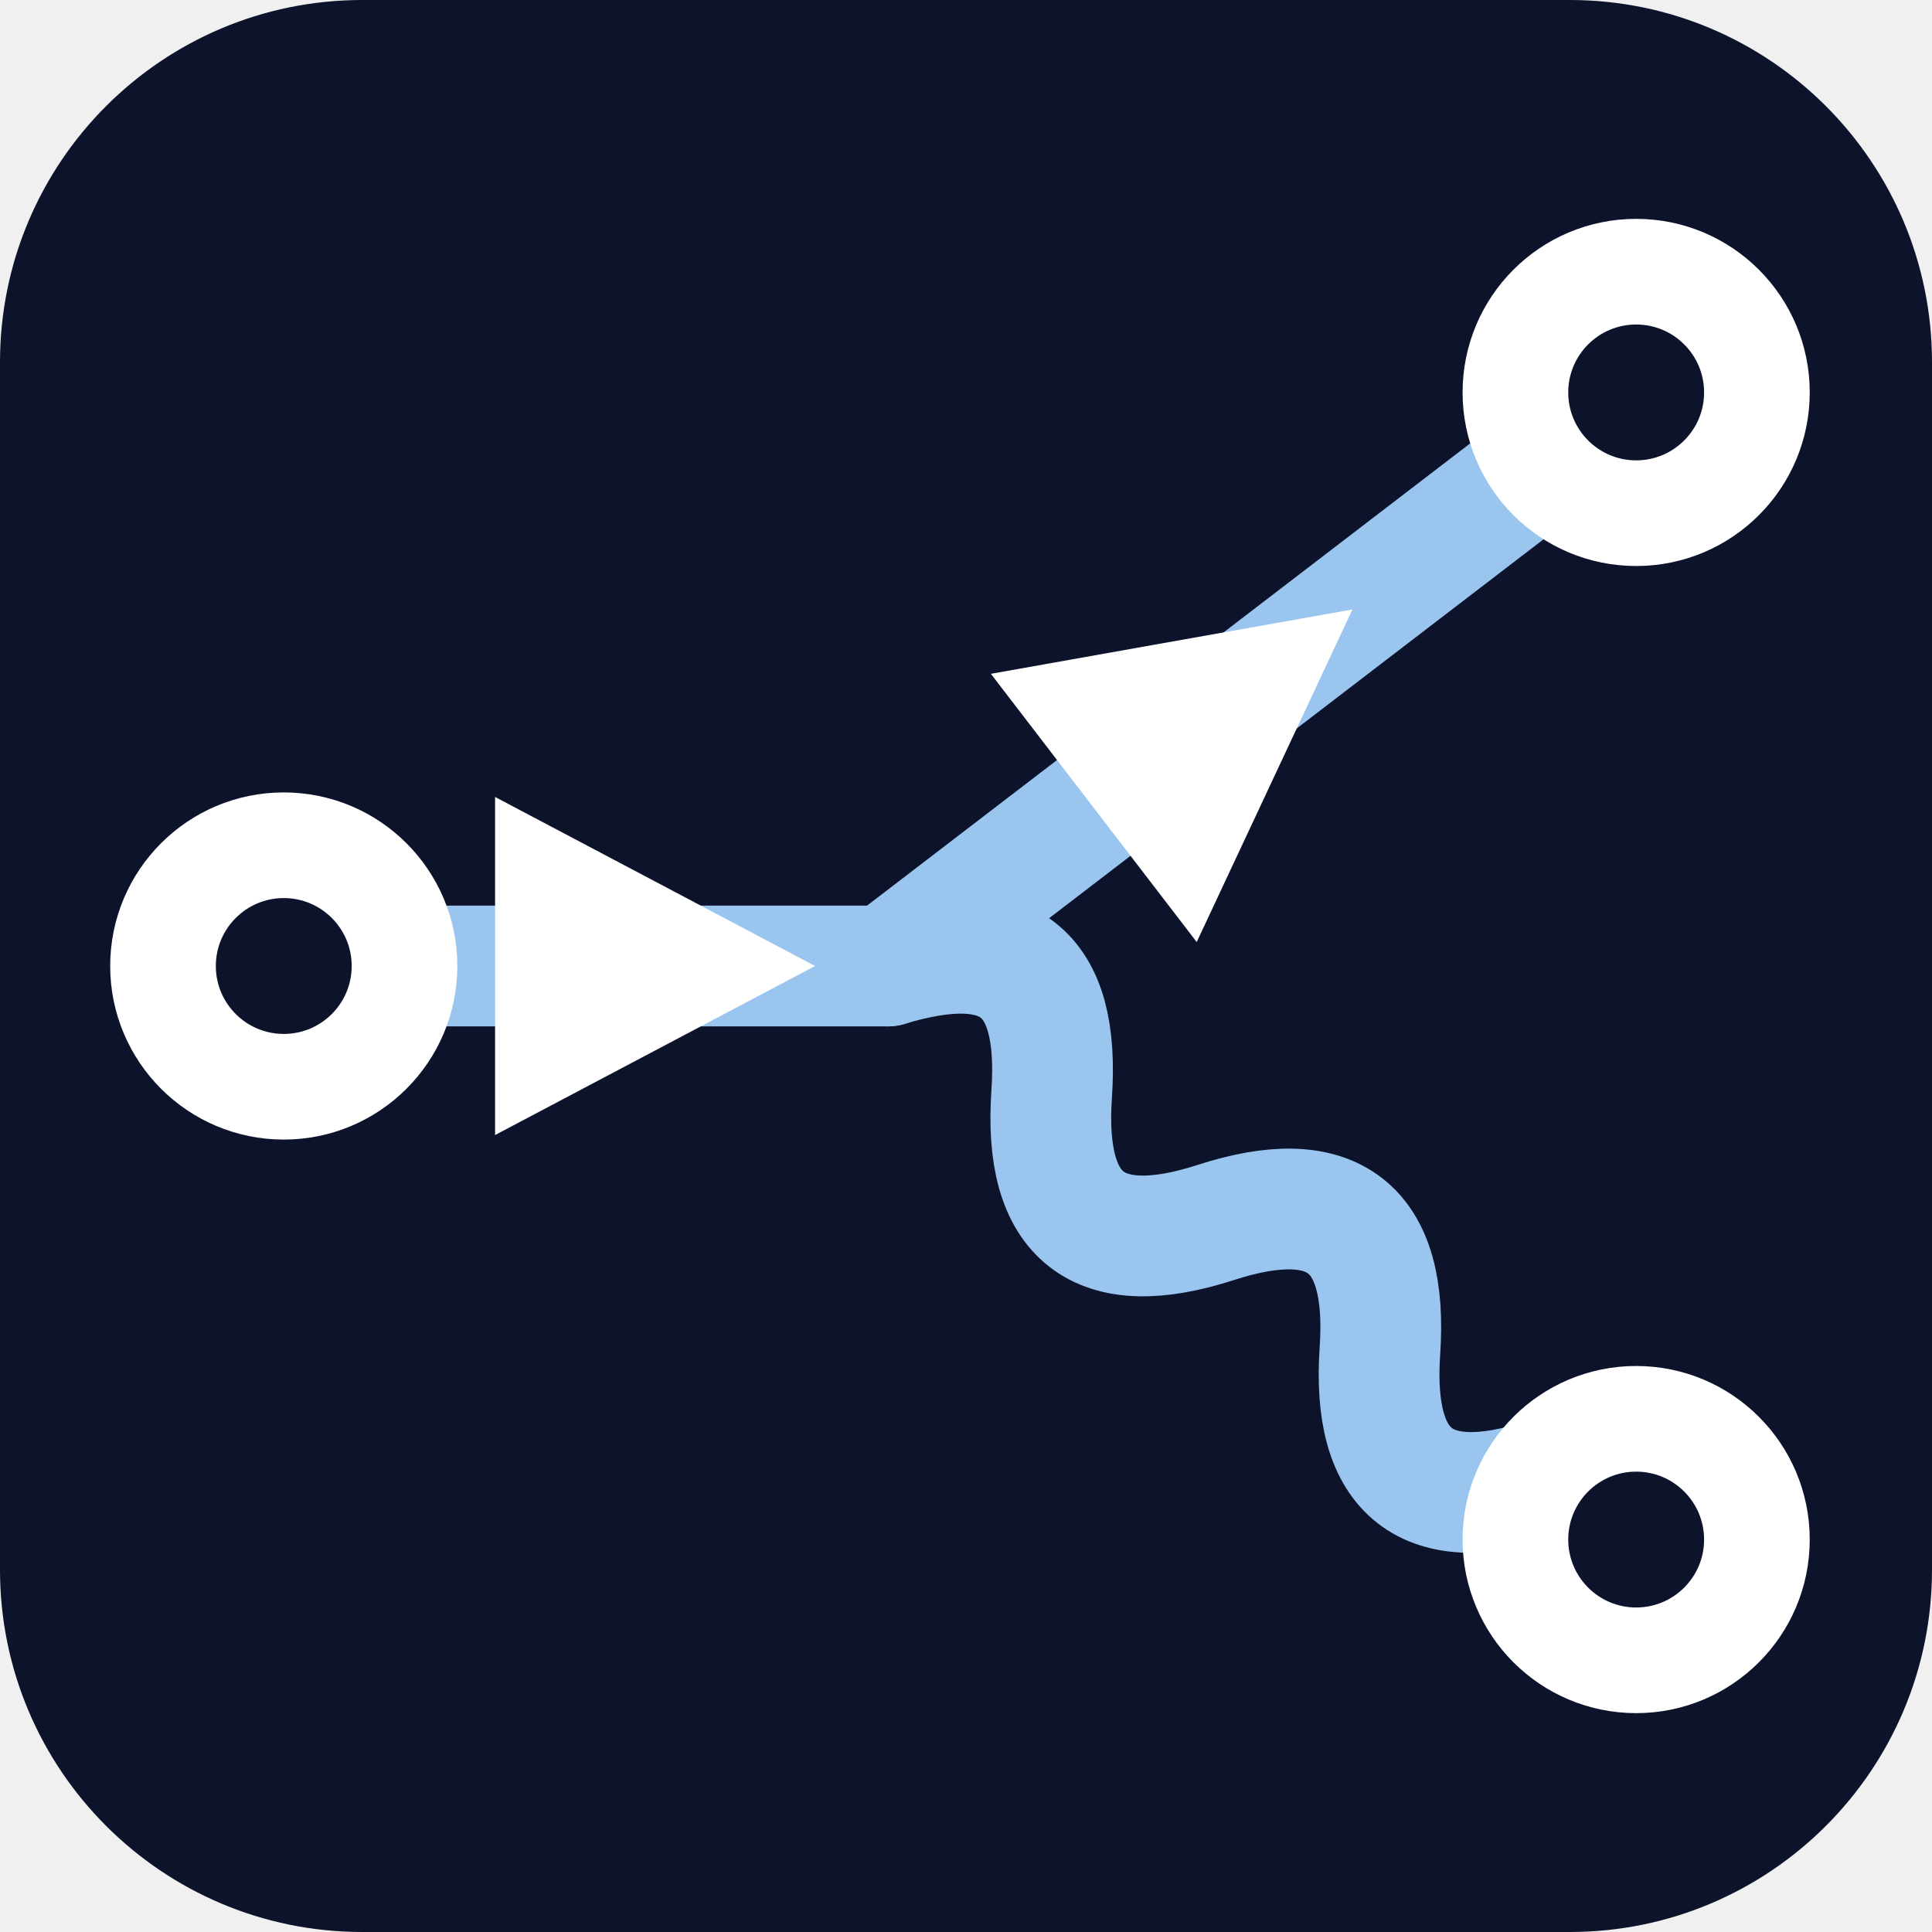
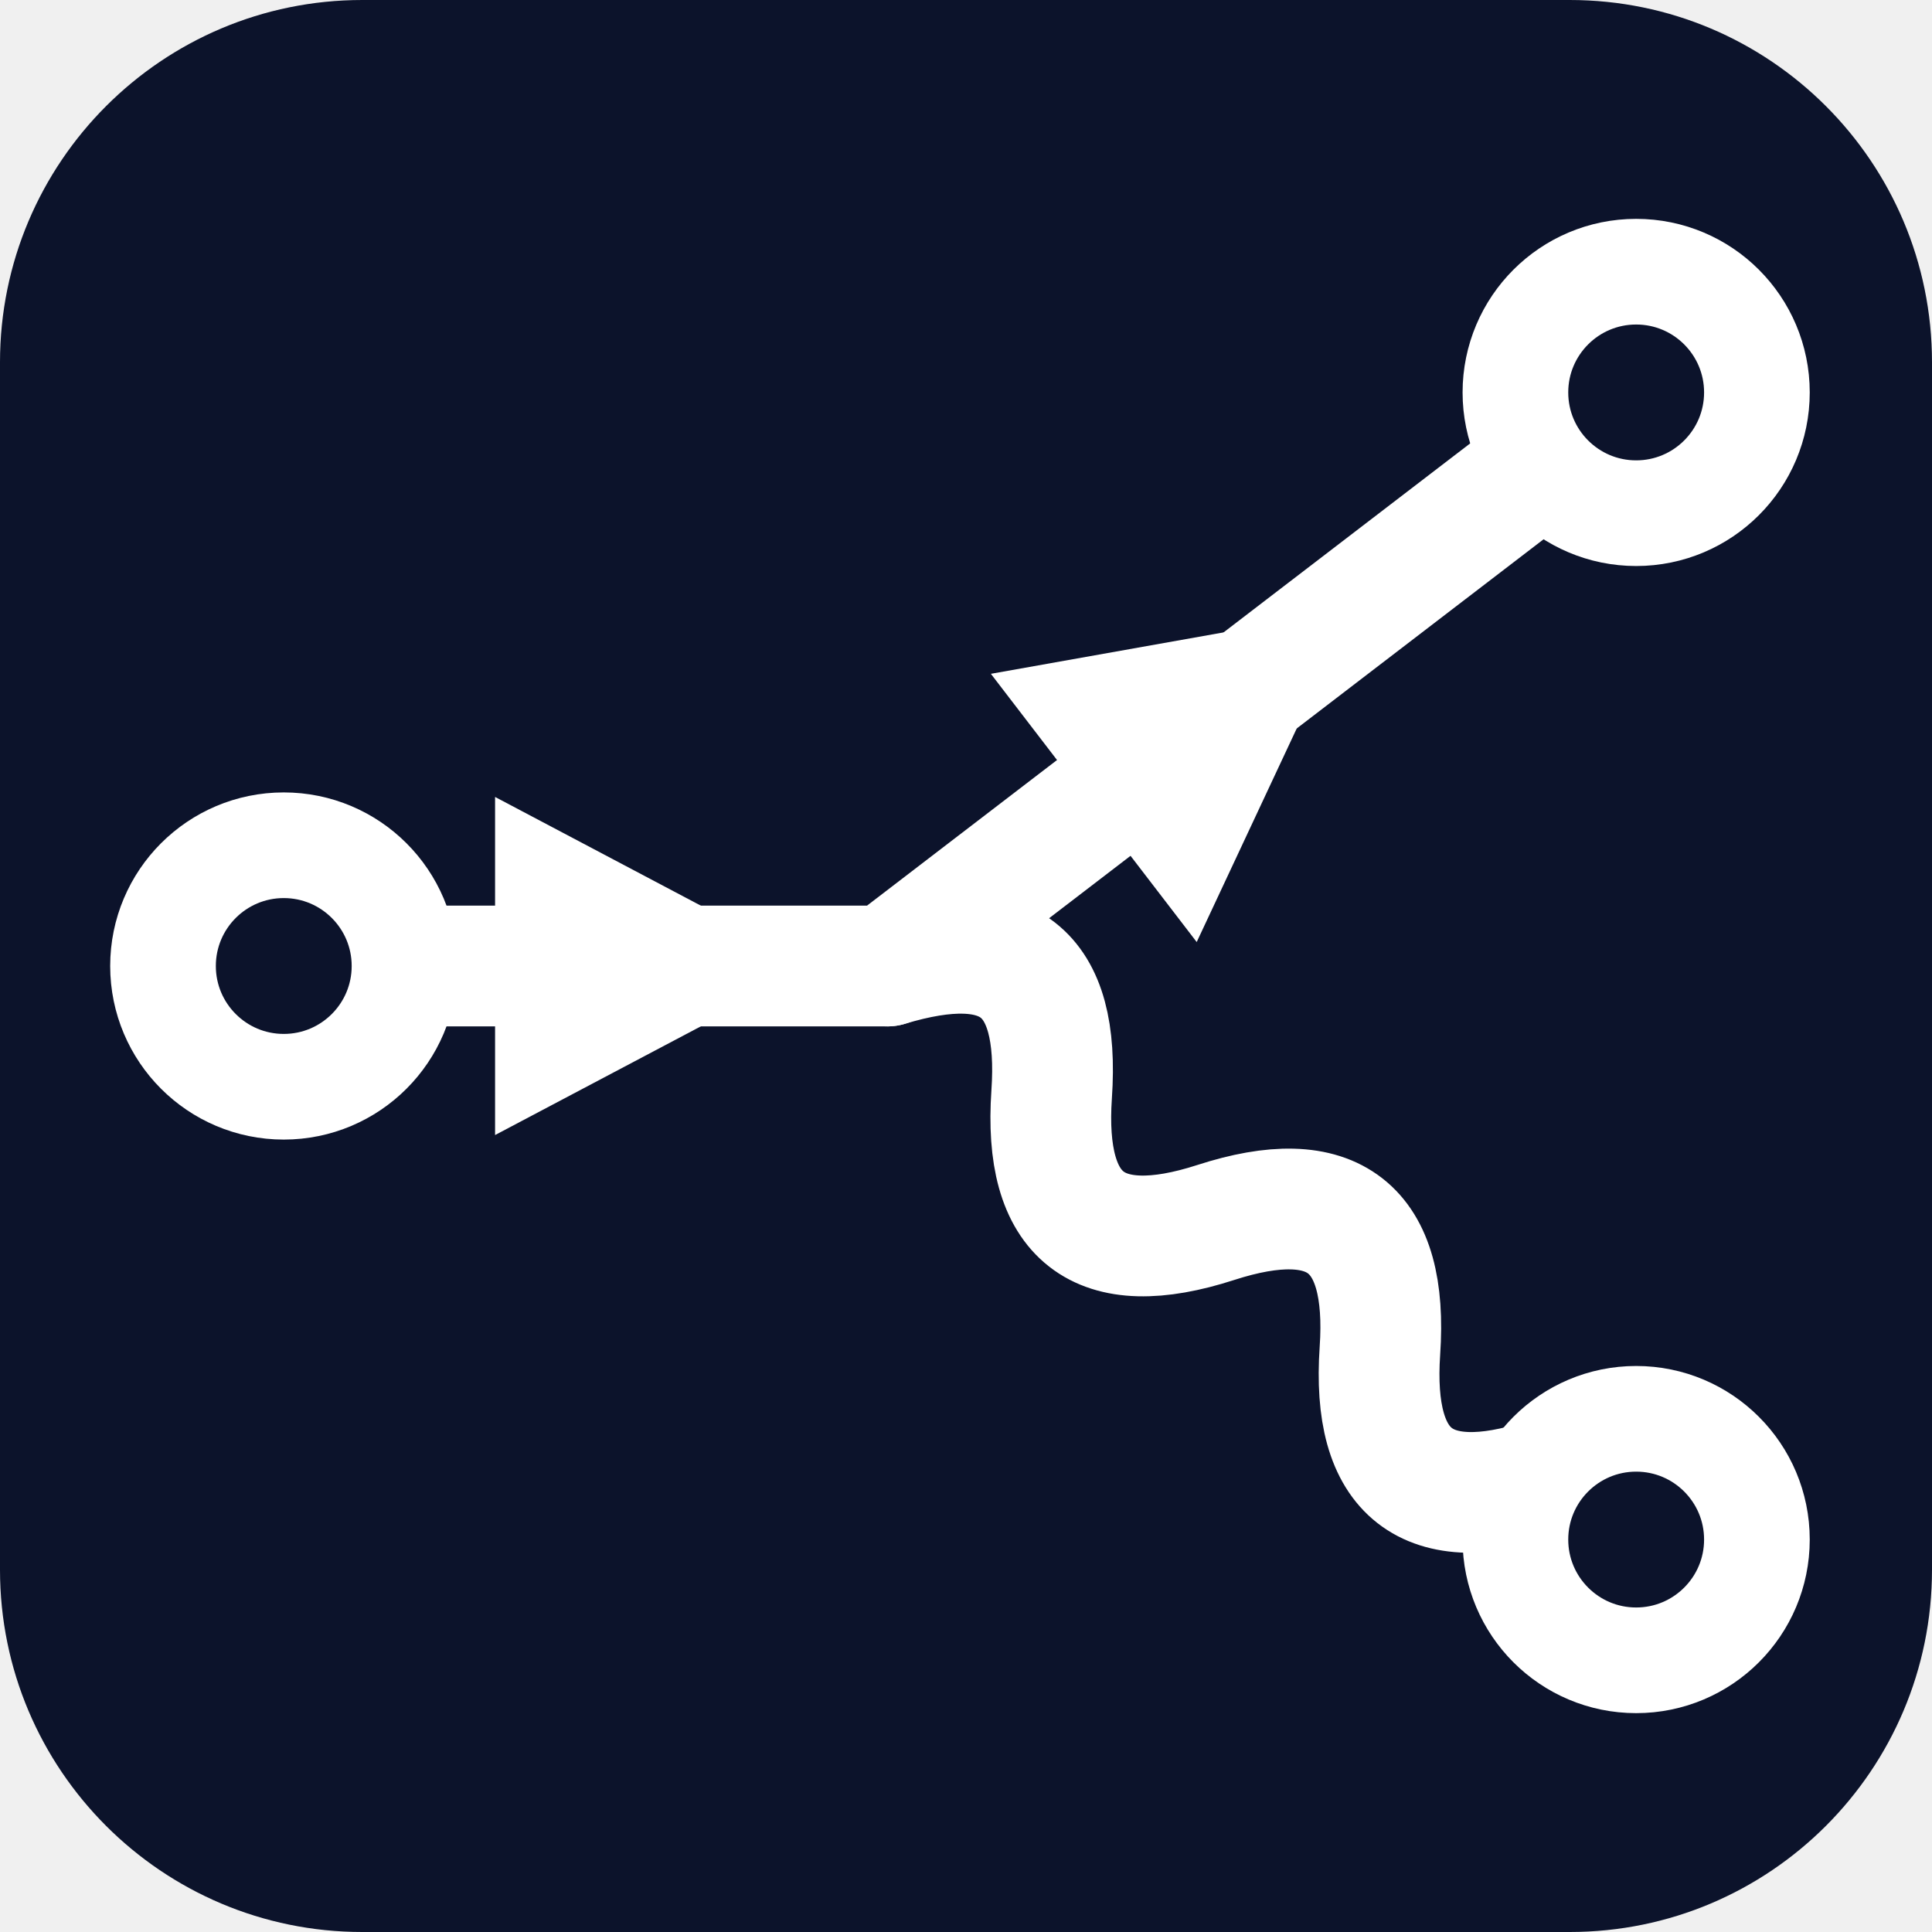
<svg xmlns="http://www.w3.org/2000/svg" width="32" height="32" viewBox="0 0 32 32">
  <rect width="32" height="32" rx="6" fill="#0c132b" />
-   <g fill="none" stroke="#99c5ef" stroke-width="2" stroke-linecap="round" stroke-linejoin="round">
+   <g fill="none" stroke="#fff" stroke-width="2" stroke-linecap="round" stroke-linejoin="round">
    <path d="M6.5 16h8.2l10.7-8.2" />
    <path d="M0 0c1.2-1.7 2.3-1.7 3.45 0s2.3 1.7 3.45 0 2.3-1.7 3.45 0 2.3 1.7 3.45 0" transform="translate(14.7 16) rotate(38)" />
  </g>
  <g fill="#0c132b" stroke="#fff" stroke-width="1.75">
    <circle cx="4.7" cy="16" r="2" />
    <circle cx="27.1" cy="6.5" r="2" />
    <circle cx="27.1" cy="25.5" r="2" />
  </g>
  <path d="M8.2 13.2l5.3 2.8-5.3 2.8z" fill="#fff" />
  <path d="M-2.5-2.8l5.4 2.8-5.4 2.8z" fill="#fff" transform="translate(20.1 11.86) rotate(-37.5)" />
</svg>
